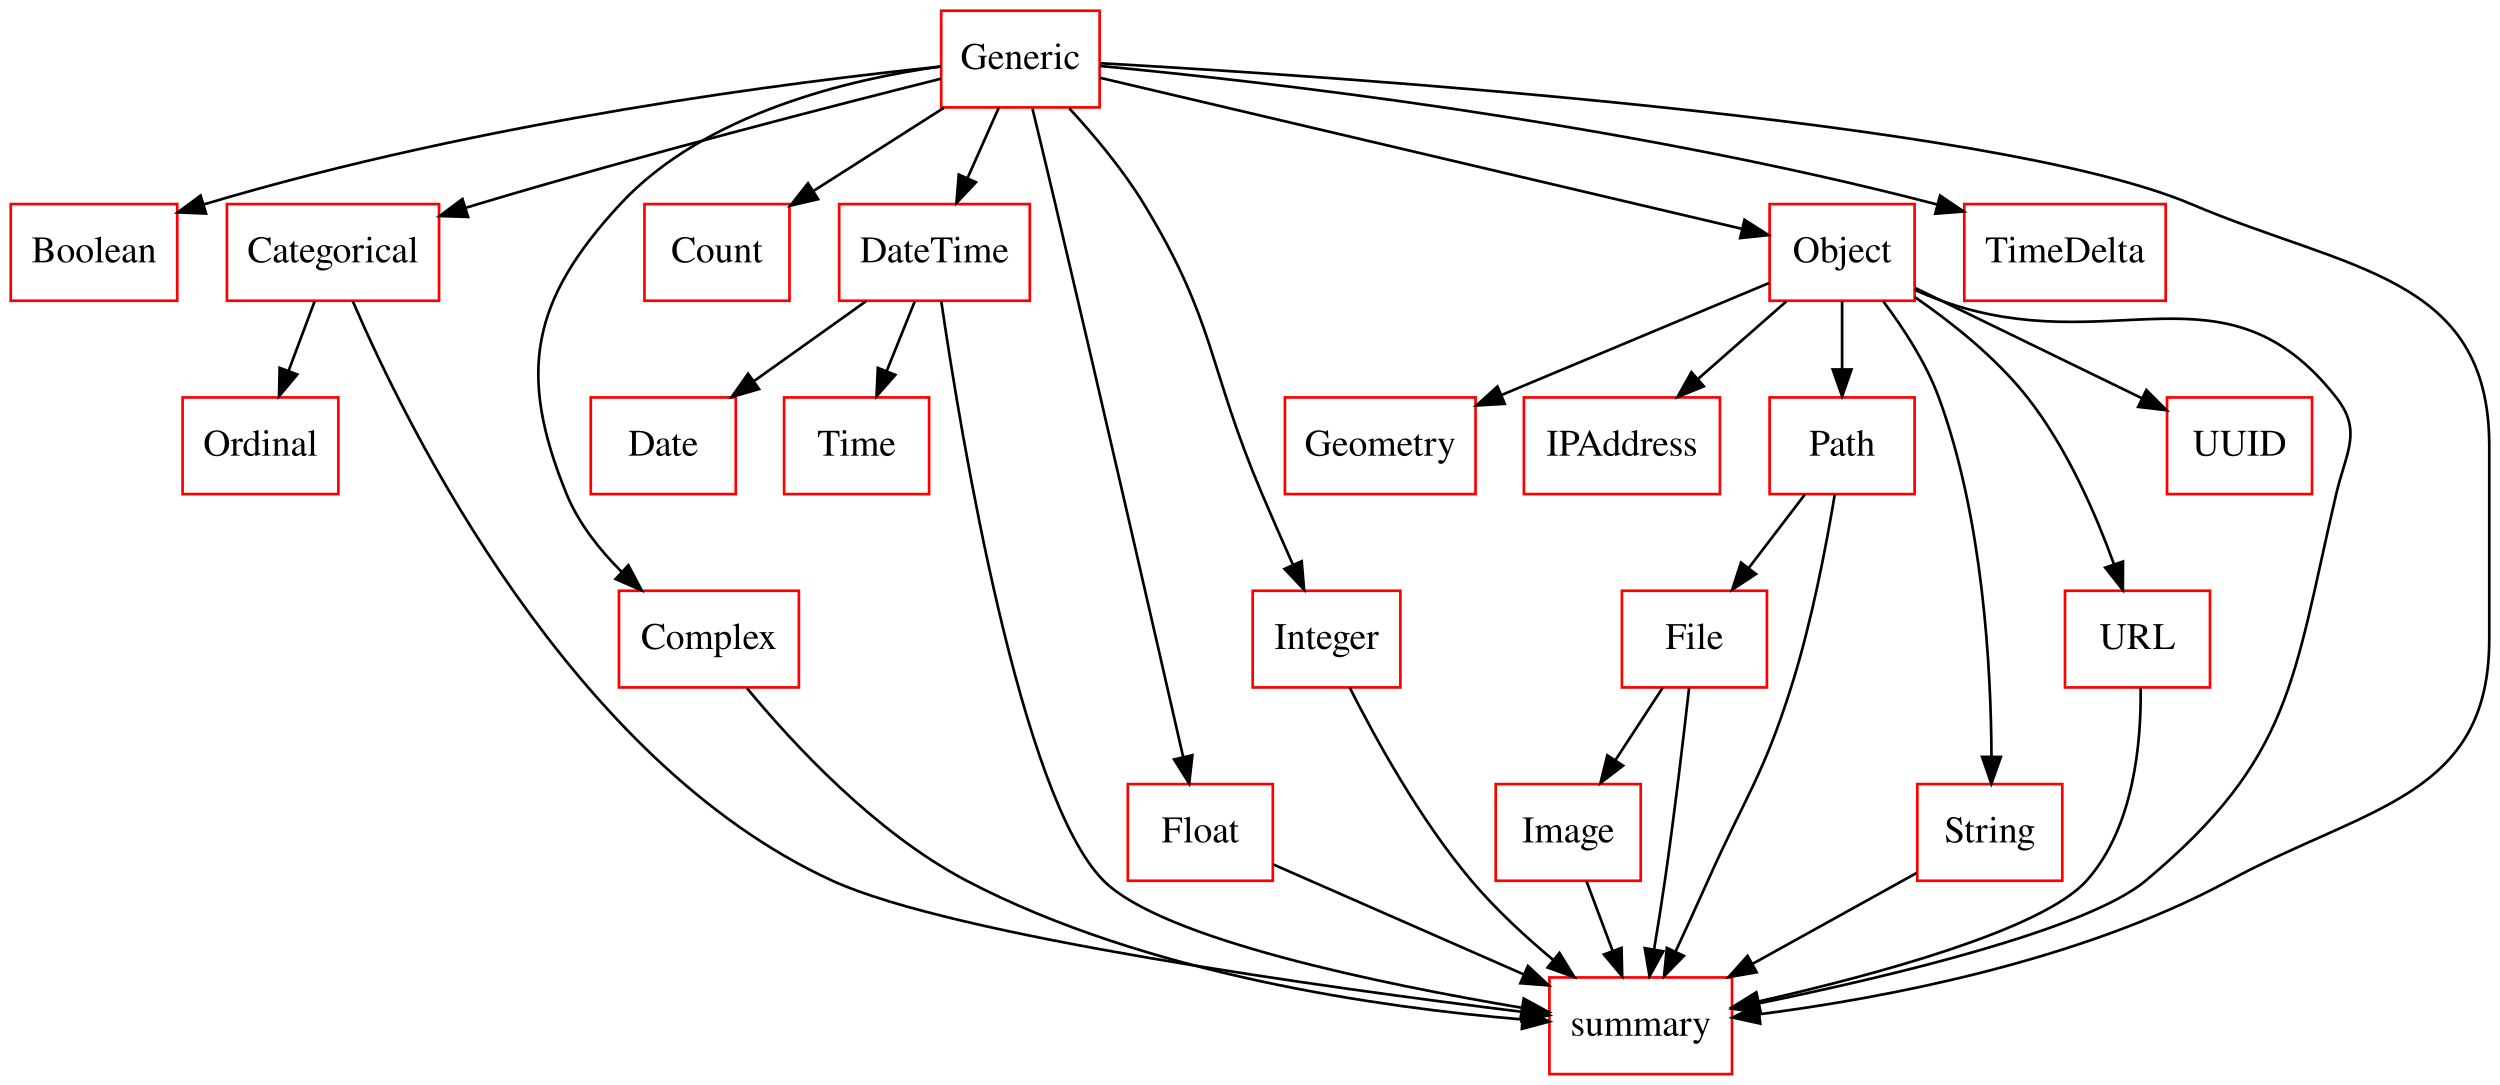
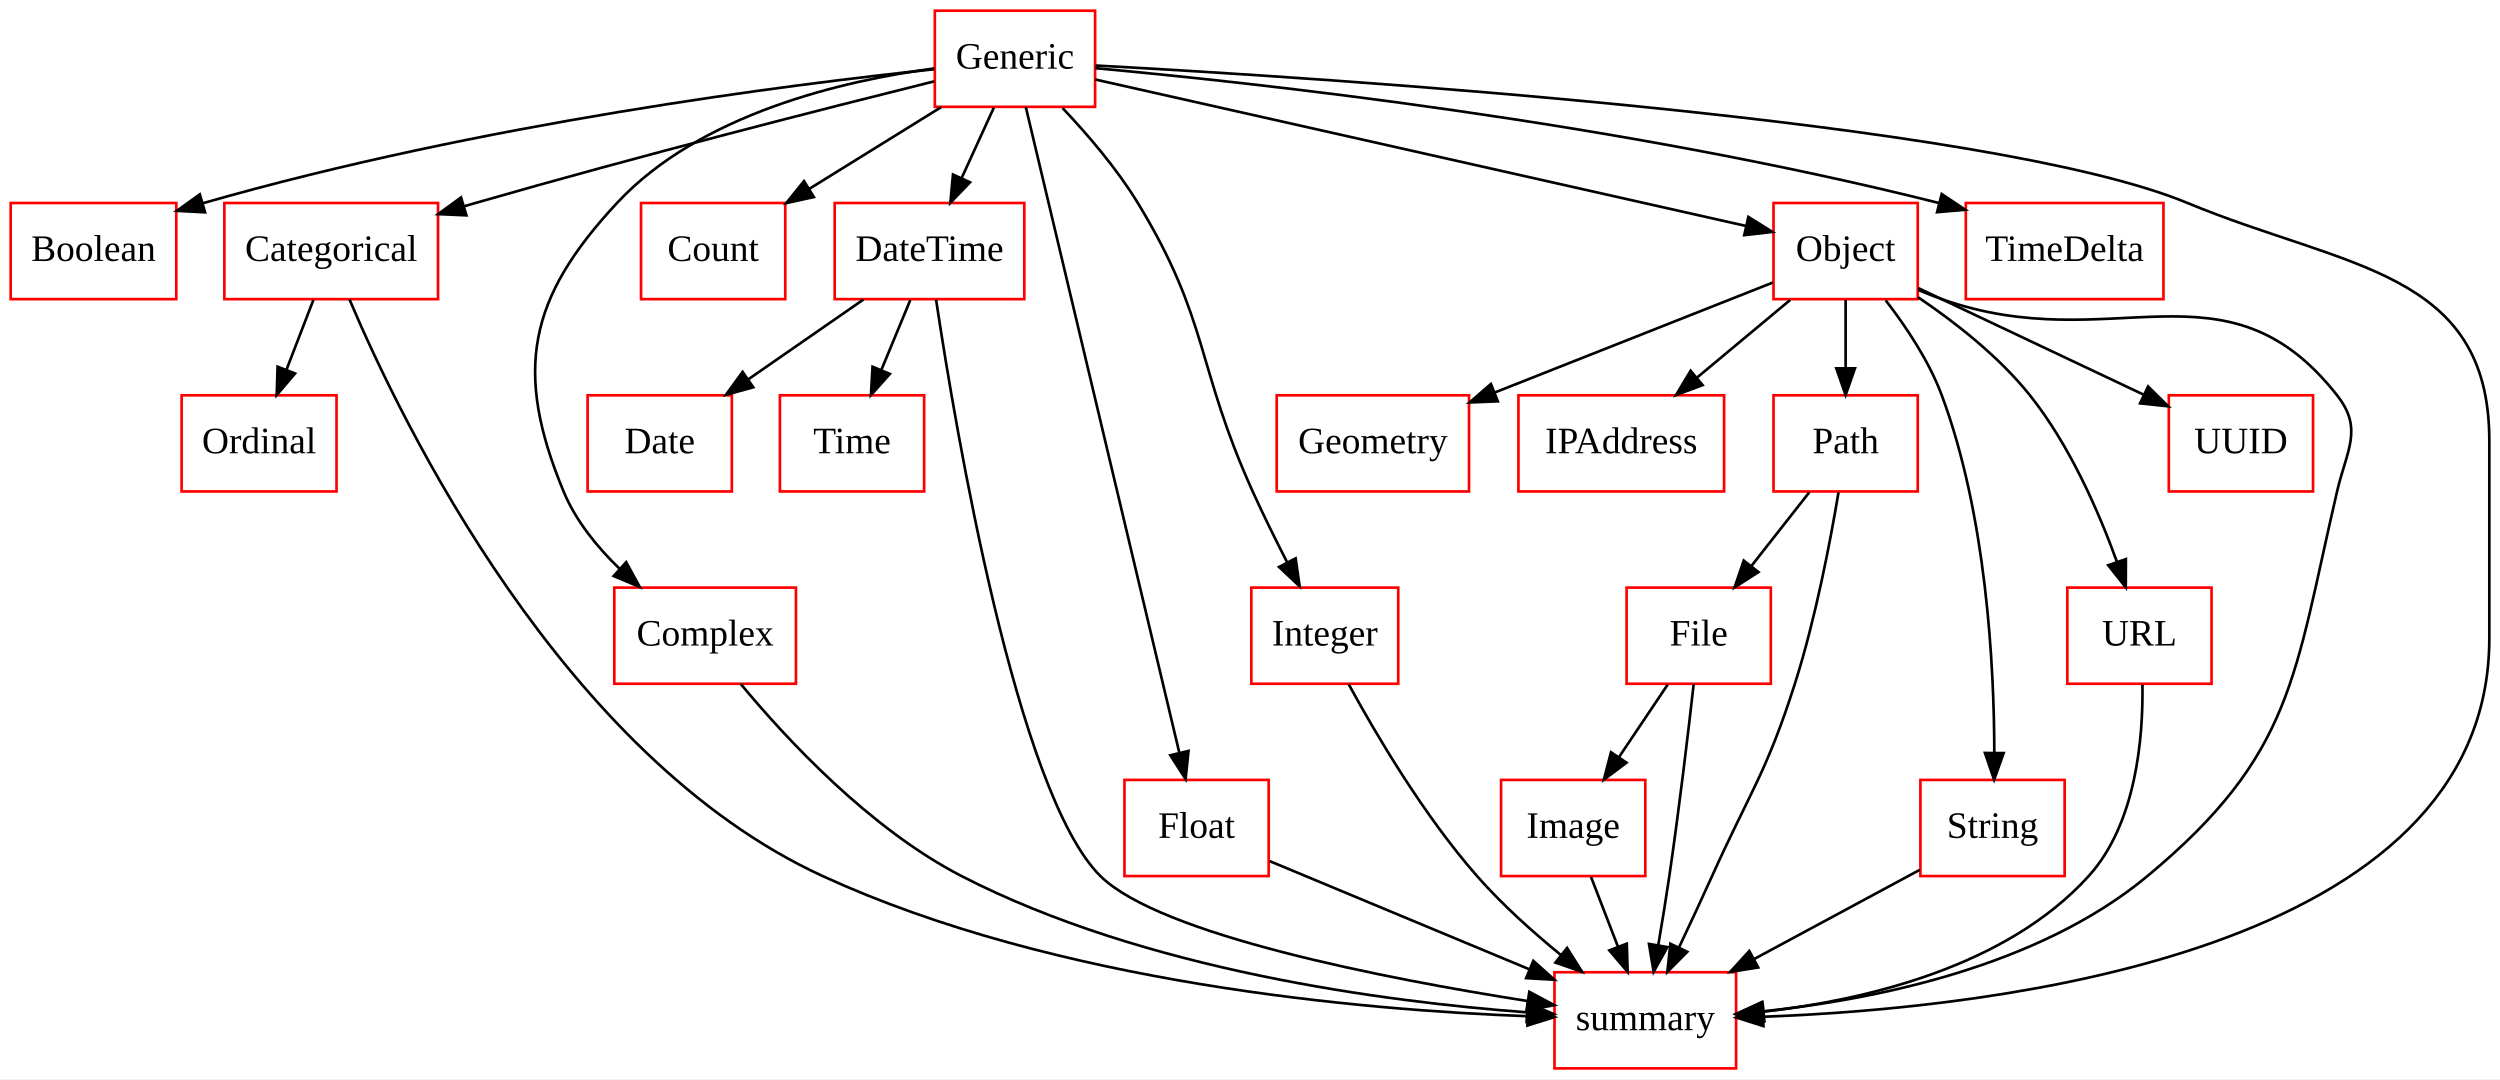
- <svg xmlns="http://www.w3.org/2000/svg" width="931pt" height="404pt" viewBox="0.00 0.00 931.00 404.00">
+ <svg xmlns="http://www.w3.org/2000/svg" width="936pt" height="404pt" viewBox="0.00 0.00 936.00 404.00">
  <g id="graph0" class="graph" transform="scale(1 1) rotate(0) translate(4 400)">
-     <polygon fill="#ffffff" stroke="transparent" points="-4,4 -4,-400 927,-400 927,4 -4,4" />
+     <polygon fill="white" stroke="none" points="-4,4 -4,-400 932,-400 932,4 -4,4" />
    <g id="node1" class="node">
-       <polygon fill="none" stroke="#ff0000" points="62,-324 0,-324 0,-288 62,-288 62,-324" />
-       <text text-anchor="middle" x="31" y="-302.3" font-family="Times,serif" font-size="14.00" fill="#000000">Boolean</text>
+       <polygon fill="none" stroke="red" points="62,-324 0,-324 0,-288 62,-288 62,-324" />
+       <text text-anchor="middle" x="31" y="-302.3" font-family="Times New Roman,serif" font-size="14.00">Boolean</text>
    </g>
    <g id="node2" class="node">
-       <polygon fill="none" stroke="#ff0000" points="159.5,-324 80.5,-324 80.5,-288 159.5,-288 159.5,-324" />
-       <text text-anchor="middle" x="120" y="-302.3" font-family="Times,serif" font-size="14.00" fill="#000000">Categorical</text>
+       <polygon fill="none" stroke="red" points="160,-324 80,-324 80,-288 160,-288 160,-324" />
+       <text text-anchor="middle" x="120" y="-302.3" font-family="Times New Roman,serif" font-size="14.00">Categorical</text>
    </g>
    <g id="node15" class="node">
-       <polygon fill="none" stroke="#ff0000" points="122,-252 64,-252 64,-216 122,-216 122,-252" />
-       <text text-anchor="middle" x="93" y="-230.3" font-family="Times,serif" font-size="14.00" fill="#000000">Ordinal</text>
+       <polygon fill="none" stroke="red" points="122,-252 64,-252 64,-216 122,-216 122,-252" />
+       <text text-anchor="middle" x="93" y="-230.3" font-family="Times New Roman,serif" font-size="14.00">Ordinal</text>
    </g>
    <g id="edge1" class="edge">
-       <path fill="none" stroke="#000000" d="M113.187,-287.831C110.236,-279.962 106.714,-270.571 103.445,-261.853" />
-       <polygon fill="#000000" stroke="#000000" points="106.693,-260.548 99.905,-252.413 100.139,-263.005 106.693,-260.548" />
+       <path fill="none" stroke="black" d="M113.326,-287.697C110.285,-279.813 106.617,-270.304 103.239,-261.546" />
+       <polygon fill="black" stroke="black" points="106.462,-260.175 99.597,-252.104 99.931,-262.694 106.462,-260.175" />
    </g>
    <g id="node22" class="node">
-       <polygon fill="none" stroke="#ff0000" points="641,-36 573,-36 573,0 641,0 641,-36" />
-       <text text-anchor="middle" x="607" y="-14.3" font-family="Times,serif" font-size="14.00" fill="#000000">summary</text>
+       <polygon fill="none" stroke="red" points="646,-36 578,-36 578,-0 646,-0 646,-36" />
+       <text text-anchor="middle" x="612" y="-14.3" font-family="Times New Roman,serif" font-size="14.00">summary</text>
    </g>
    <g id="edge2" class="edge">
-       <path fill="none" stroke="#000000" d="M127.388,-287.795C147.583,-240.885 208.776,-116.454 306,-72 351.1,-51.379 490.665,-32.098 562.809,-23.182" />
-       <polygon fill="#000000" stroke="#000000" points="563.444,-26.631 572.945,-21.943 562.594,-19.683 563.444,-26.631" />
+       <path fill="none" stroke="black" d="M126.846,-287.89C146.293,-242.004 206.822,-116.671 304,-72 391.614,-31.726 506.017,-21.827 567.791,-19.539" />
+       <polygon fill="black" stroke="black" points="568.085,-23.032 577.969,-19.214 567.862,-16.035 568.085,-23.032" />
    </g>
    <g id="node3" class="node">
-       <polygon fill="none" stroke="#ff0000" points="293.5,-180 226.5,-180 226.5,-144 293.5,-144 293.5,-180" />
-       <text text-anchor="middle" x="260" y="-158.3" font-family="Times,serif" font-size="14.00" fill="#000000">Complex</text>
+       <polygon fill="none" stroke="red" points="294,-180 226,-180 226,-144 294,-144 294,-180" />
+       <text text-anchor="middle" x="260" y="-158.3" font-family="Times New Roman,serif" font-size="14.00">Complex</text>
    </g>
    <g id="edge3" class="edge">
-       <path fill="none" stroke="#000000" d="M274.18,-143.72C291.282,-123.004 322.002,-89.809 356,-72 422.675,-37.073 510.602,-24.728 562.733,-20.37" />
-       <polygon fill="#000000" stroke="#000000" points="563.278,-23.839 572.979,-19.579 562.739,-16.86 563.278,-23.839" />
+       <path fill="none" stroke="black" d="M273.297,-143.969C290.226,-123.533 321.454,-89.803 356,-72 424.459,-36.719 514.639,-24.923 567.667,-20.98" />
+       <polygon fill="black" stroke="black" points="568.021,-24.464 577.76,-20.291 567.544,-17.48 568.021,-24.464" />
    </g>
    <g id="node4" class="node">
-       <polygon fill="none" stroke="#ff0000" points="290,-324 236,-324 236,-288 290,-288 290,-324" />
-       <text text-anchor="middle" x="263" y="-302.3" font-family="Times,serif" font-size="14.00" fill="#000000">Count</text>
+       <polygon fill="none" stroke="red" points="290,-324 236,-324 236,-288 290,-288 290,-324" />
+       <text text-anchor="middle" x="263" y="-302.3" font-family="Times New Roman,serif" font-size="14.00">Count</text>
    </g>
    <g id="node5" class="node">
-       <polygon fill="none" stroke="#ff0000" points="270,-252 216,-252 216,-216 270,-216 270,-252" />
-       <text text-anchor="middle" x="243" y="-230.3" font-family="Times,serif" font-size="14.00" fill="#000000">Date</text>
+       <polygon fill="none" stroke="red" points="270,-252 216,-252 216,-216 270,-216 270,-252" />
+       <text text-anchor="middle" x="243" y="-230.3" font-family="Times New Roman,serif" font-size="14.00">Date</text>
    </g>
    <g id="node6" class="node">
-       <polygon fill="none" stroke="#ff0000" points="379.5,-324 308.5,-324 308.5,-288 379.5,-288 379.5,-324" />
-       <text text-anchor="middle" x="344" y="-302.3" font-family="Times,serif" font-size="14.00" fill="#000000">DateTime</text>
+       <polygon fill="none" stroke="red" points="379.5,-324 308.5,-324 308.5,-288 379.5,-288 379.5,-324" />
+       <text text-anchor="middle" x="344" y="-302.3" font-family="Times New Roman,serif" font-size="14.00">DateTime</text>
    </g>
    <g id="edge4" class="edge">
-       <path fill="none" stroke="#000000" d="M318.513,-287.831C305.834,-278.793 290.34,-267.748 276.695,-258.02" />
-       <polygon fill="#000000" stroke="#000000" points="278.653,-255.118 268.478,-252.163 274.589,-260.818 278.653,-255.118" />
+       <path fill="none" stroke="black" d="M319.293,-287.876C306.331,-278.893 290.272,-267.763 276.235,-258.034" />
+       <polygon fill="black" stroke="black" points="278.015,-255.009 267.802,-252.19 274.028,-260.763 278.015,-255.009" />
    </g>
    <g id="node18" class="node">
-       <polygon fill="none" stroke="#ff0000" points="342,-252 288,-252 288,-216 342,-216 342,-252" />
-       <text text-anchor="middle" x="315" y="-230.3" font-family="Times,serif" font-size="14.00" fill="#000000">Time</text>
+       <polygon fill="none" stroke="red" points="342,-252 288,-252 288,-216 342,-216 342,-252" />
+       <text text-anchor="middle" x="315" y="-230.3" font-family="Times New Roman,serif" font-size="14.00">Time</text>
    </g>
    <g id="edge5" class="edge">
-       <path fill="none" stroke="#000000" d="M336.682,-287.831C333.512,-279.962 329.73,-270.571 326.219,-261.853" />
-       <polygon fill="#000000" stroke="#000000" points="329.399,-260.382 322.416,-252.413 322.906,-262.997 329.399,-260.382" />
+       <path fill="none" stroke="black" d="M336.831,-287.697C333.565,-279.813 329.626,-270.304 325.998,-261.546" />
+       <polygon fill="black" stroke="black" points="329.147,-260.003 322.086,-252.104 322.68,-262.683 329.147,-260.003" />
    </g>
    <g id="edge6" class="edge">
-       <path fill="none" stroke="#000000" d="M346.552,-287.67C353.812,-238.083 376.072,-102.95 407,-72 428.748,-50.236 510.76,-33.443 562.769,-24.698" />
-       <polygon fill="#000000" stroke="#000000" points="563.445,-28.134 572.744,-23.057 562.309,-21.227 563.445,-28.134" />
+       <path fill="none" stroke="black" d="M346.471,-287.784C353.773,-239.252 376.713,-102.855 408,-72 430.41,-49.899 514.824,-33.568 567.788,-25.232" />
+       <polygon fill="black" stroke="black" points="568.582,-28.651 577.934,-23.672 567.518,-21.733 568.582,-28.651" />
    </g>
    <g id="node7" class="node">
-       <polygon fill="none" stroke="#ff0000" points="654,-180 600,-180 600,-144 654,-144 654,-180" />
-       <text text-anchor="middle" x="627" y="-158.3" font-family="Times,serif" font-size="14.00" fill="#000000">File</text>
+       <polygon fill="none" stroke="red" points="659,-180 605,-180 605,-144 659,-144 659,-180" />
+       <text text-anchor="middle" x="632" y="-158.3" font-family="Times New Roman,serif" font-size="14.00">File</text>
    </g>
    <g id="node12" class="node">
-       <polygon fill="none" stroke="#ff0000" points="607,-108 553,-108 553,-72 607,-72 607,-108" />
-       <text text-anchor="middle" x="580" y="-86.3" font-family="Times,serif" font-size="14.00" fill="#000000">Image</text>
+       <polygon fill="none" stroke="red" points="612,-108 558,-108 558,-72 612,-72 612,-108" />
+       <text text-anchor="middle" x="585" y="-86.3" font-family="Times New Roman,serif" font-size="14.00">Image</text>
    </g>
    <g id="edge7" class="edge">
-       <path fill="none" stroke="#000000" d="M615.14,-143.831C609.837,-135.708 603.476,-125.964 597.633,-117.012" />
-       <polygon fill="#000000" stroke="#000000" points="600.417,-114.874 592.02,-108.413 594.555,-118.7 600.417,-114.874" />
+       <path fill="none" stroke="black" d="M620.382,-143.697C614.861,-135.474 608.153,-125.483 602.068,-116.421" />
+       <polygon fill="black" stroke="black" points="604.965,-114.456 596.484,-108.104 599.153,-118.358 604.965,-114.456" />
    </g>
    <g id="edge8" class="edge">
-       <path fill="none" stroke="#000000" d="M624.999,-143.697C622.954,-125.49 619.576,-96.772 616,-72 614.797,-63.666 613.348,-54.633 611.969,-46.383" />
-       <polygon fill="#000000" stroke="#000000" points="615.409,-45.735 610.282,-36.463 608.508,-46.909 615.409,-45.735" />
+       <path fill="none" stroke="black" d="M630.12,-143.907C628.092,-125.966 624.659,-96.955 621,-72 619.762,-63.559 618.261,-54.389 616.842,-46.087" />
+       <polygon fill="black" stroke="black" points="620.277,-45.407 615.115,-36.155 613.38,-46.606 620.277,-45.407" />
    </g>
    <g id="node8" class="node">
-       <polygon fill="none" stroke="#ff0000" points="470,-108 416,-108 416,-72 470,-72 470,-108" />
-       <text text-anchor="middle" x="443" y="-86.3" font-family="Times,serif" font-size="14.00" fill="#000000">Float</text>
+       <polygon fill="none" stroke="red" points="471,-108 417,-108 417,-72 471,-72 471,-108" />
+       <text text-anchor="middle" x="444" y="-86.3" font-family="Times New Roman,serif" font-size="14.00">Float</text>
    </g>
    <g id="edge9" class="edge">
-       <path fill="none" stroke="#000000" d="M470.081,-78.111C495.448,-66.974 533.792,-50.14 563.456,-37.117" />
-       <polygon fill="#000000" stroke="#000000" points="565.005,-40.259 572.754,-33.035 562.191,-33.85 565.005,-40.259" />
+       <path fill="none" stroke="black" d="M471.366,-77.597C497.626,-66.656 537.709,-49.955 568.373,-37.178" />
+       <polygon fill="black" stroke="black" points="570.084,-40.257 577.969,-33.18 567.392,-33.795 570.084,-40.257" />
    </g>
    <g id="node9" class="node">
-       <polygon fill="none" stroke="#ff0000" points="405.5,-396 346.5,-396 346.5,-360 405.5,-360 405.5,-396" />
-       <text text-anchor="middle" x="376" y="-374.3" font-family="Times,serif" font-size="14.00" fill="#000000">Generic</text>
+       <polygon fill="none" stroke="red" points="406,-396 346,-396 346,-360 406,-360 406,-396" />
+       <text text-anchor="middle" x="376" y="-374.3" font-family="Times New Roman,serif" font-size="14.00">Generic</text>
+     </g>
+     <g id="edge10" class="edge">
+       <path fill="none" stroke="black" d="M345.603,-374.058C291.821,-368.355 176.46,-353.89 71.947,-323.913" />
+       <polygon fill="black" stroke="black" points="72.773,-320.508 62.193,-321.06 70.808,-327.227 72.773,-320.508" />
    </g>
    <g id="edge11" class="edge">
-       <path fill="none" stroke="#000000" d="M346.413,-375.221C292.928,-369.678 176.725,-355.248 71.937,-323.889" />
-       <polygon fill="#000000" stroke="#000000" points="72.745,-320.476 62.159,-320.902 70.7,-327.171 72.745,-320.476" />
-     </g>
-     <g id="edge10" class="edge">
-       <path fill="none" stroke="#000000" d="M346.404,-370.686C306.899,-360.787 234.847,-342.256 174,-324 172.551,-323.565 171.081,-323.118 169.6,-322.661" />
-       <polygon fill="#000000" stroke="#000000" points="170.315,-319.217 159.725,-319.545 168.208,-325.892 170.315,-319.217" />
+       <path fill="none" stroke="black" d="M345.759,-369.551C306.151,-359.684 234.616,-341.482 174,-324 172.583,-323.591 171.148,-323.172 169.699,-322.746" />
+       <polygon fill="black" stroke="black" points="170.623,-319.369 160.039,-319.842 168.608,-326.072 170.623,-319.369" />
    </g>
    <g id="edge12" class="edge">
-       <path fill="none" stroke="#000000" d="M346.419,-375.267C312.762,-370.573 258.408,-357.915 227,-324 193.832,-288.183 188.53,-261.187 207,-216 211.459,-205.091 219.303,-195.195 227.61,-186.943" />
-       <polygon fill="#000000" stroke="#000000" points="230.005,-189.496 234.957,-180.131 225.245,-184.364 230.005,-189.496" />
+       <path fill="none" stroke="black" d="M345.828,-374.401C312.139,-369.881 258.254,-357.549 227,-324 193.725,-288.282 188.319,-261.1 207,-216 211.545,-205.028 219.585,-195.143 228.051,-186.964" />
+       <polygon fill="black" stroke="black" points="230.437,-189.526 235.523,-180.232 225.751,-184.326 230.437,-189.526" />
    </g>
    <g id="edge13" class="edge">
-       <path fill="none" stroke="#000000" d="M347.485,-359.831C332.701,-350.411 314.496,-338.812 298.776,-328.796" />
-       <polygon fill="#000000" stroke="#000000" points="300.651,-325.84 290.336,-323.418 296.889,-331.743 300.651,-325.84" />
+       <path fill="none" stroke="black" d="M348.357,-359.876C333.472,-350.655 314.934,-339.172 298.941,-329.265" />
+       <polygon fill="black" stroke="black" points="300.702,-326.238 290.358,-323.947 297.015,-332.189 300.702,-326.238" />
+     </g>
+     <g id="edge14" class="edge">
+       <path fill="none" stroke="black" d="M368.09,-359.697C364.447,-351.728 360.046,-342.1 356.006,-333.264" />
+       <polygon fill="black" stroke="black" points="359.16,-331.744 351.819,-324.104 352.794,-334.654 359.16,-331.744" />
+     </g>
+     <g id="edge15" class="edge">
+       <path fill="none" stroke="black" d="M380.05,-359.966C391.409,-312.192 423.642,-176.623 437.517,-118.266" />
+       <polygon fill="black" stroke="black" points="440.977,-118.845 439.885,-108.306 434.167,-117.226 440.977,-118.845" />
+     </g>
+     <g id="node13" class="node">
+       <polygon fill="none" stroke="red" points="519.5,-180 464.5,-180 464.5,-144 519.5,-144 519.5,-180" />
+       <text text-anchor="middle" x="492" y="-158.3" font-family="Times New Roman,serif" font-size="14.00">Integer</text>
    </g>
    <g id="edge16" class="edge">
-       <path fill="none" stroke="#000000" d="M367.925,-359.831C364.39,-351.877 360.164,-342.369 356.254,-333.572" />
-       <polygon fill="#000000" stroke="#000000" points="359.443,-332.13 352.184,-324.413 353.047,-334.973 359.443,-332.13" />
-     </g>
-     <g id="edge14" class="edge">
-       <path fill="none" stroke="#000000" d="M380.495,-359.516C383.019,-349.092 386.212,-335.826 389,-324 406.499,-249.771 426.561,-162.152 436.589,-118.174" />
-       <polygon fill="#000000" stroke="#000000" points="440.048,-118.746 438.857,-108.218 433.223,-117.191 440.048,-118.746" />
-     </g>
-     <g id="node13" class="node">
-       <polygon fill="none" stroke="#ff0000" points="517.5,-180 462.5,-180 462.5,-144 517.5,-144 517.5,-180" />
-       <text text-anchor="middle" x="490" y="-158.3" font-family="Times,serif" font-size="14.00" fill="#000000">Integer</text>
+       <path fill="none" stroke="black" d="M393.812,-359.551C403.106,-349.743 414.144,-336.905 422,-324 448.866,-279.87 443.696,-263.068 465,-216 468.96,-207.251 473.606,-197.864 477.917,-189.457" />
+       <polygon fill="black" stroke="black" points="481.083,-190.956 482.588,-180.469 474.871,-187.728 481.083,-190.956" />
+     </g>
+     <g id="node14" class="node">
+       <polygon fill="none" stroke="red" points="714,-324 660,-324 660,-288 714,-288 714,-324" />
+       <text text-anchor="middle" x="687" y="-302.3" font-family="Times New Roman,serif" font-size="14.00">Object</text>
+     </g>
+     <g id="edge17" class="edge">
+       <path fill="none" stroke="black" d="M406.103,-370.225C463.285,-357.354 587.457,-329.405 649.765,-315.381" />
+       <polygon fill="black" stroke="black" points="650.586,-318.784 659.573,-313.173 649.049,-311.955 650.586,-318.784" />
+     </g>
+     <g id="node19" class="node">
+       <polygon fill="none" stroke="red" points="806,-324 732,-324 732,-288 806,-288 806,-324" />
+       <text text-anchor="middle" x="769" y="-302.3" font-family="Times New Roman,serif" font-size="14.00">TimeDelta</text>
    </g>
    <g id="edge18" class="edge">
-       <path fill="none" stroke="#000000" d="M394.201,-359.656C403.382,-349.704 414.195,-336.839 422,-324 448.924,-279.711 445.695,-263.688 466,-216 469.64,-207.452 473.708,-198.194 477.446,-189.798" />
-       <polygon fill="#000000" stroke="#000000" points="480.747,-190.989 481.637,-180.432 474.358,-188.13 480.747,-190.989" />
-     </g>
-     <g id="node14" class="node">
-       <polygon fill="none" stroke="#ff0000" points="709,-324 655,-324 655,-288 709,-288 709,-324" />
-       <text text-anchor="middle" x="682" y="-302.3" font-family="Times,serif" font-size="14.00" fill="#000000">Object</text>
-     </g>
-     <g id="edge17" class="edge">
-       <path fill="none" stroke="#000000" d="M405.619,-371.031C461.624,-357.853 582.939,-329.308 644.517,-314.82" />
-       <polygon fill="#000000" stroke="#000000" points="645.648,-318.149 654.58,-312.452 644.044,-311.335 645.648,-318.149" />
-     </g>
-     <g id="node19" class="node">
-       <polygon fill="none" stroke="#ff0000" points="802.5,-324 727.5,-324 727.5,-288 802.5,-288 802.5,-324" />
-       <text text-anchor="middle" x="765" y="-302.3" font-family="Times,serif" font-size="14.00" fill="#000000">TimeDelta</text>
-     </g>
-     <g id="edge15" class="edge">
-       <path fill="none" stroke="#000000" d="M405.712,-375.419C464.021,-369.905 597.476,-355.077 717.537,-323.809" />
-       <polygon fill="#000000" stroke="#000000" points="718.49,-327.178 727.26,-321.233 716.697,-320.411 718.49,-327.178" />
+       <path fill="none" stroke="black" d="M406.118,-374.469C465.231,-369.062 600.555,-354.515 721.964,-323.983" />
+       <polygon fill="black" stroke="black" points="722.975,-327.337 731.795,-321.467 721.239,-320.556 722.975,-327.337" />
    </g>
    <g id="edge19" class="edge">
-       <path fill="none" stroke="#000000" d="M405.728,-376.45C491.54,-371.644 738.218,-355.391 812,-324 870.442,-299.135 923,-297.512 923,-234 923,-234 923,-234 923,-162 923,-103.19 877.754,-99.93 826,-72 770.093,-41.829 697.095,-28.212 651.12,-22.284" />
-       <polygon fill="#000000" stroke="#000000" points="651.522,-18.807 641.171,-21.067 650.672,-25.755 651.522,-18.807" />
+       <path fill="none" stroke="black" d="M406.218,-375.476C492.839,-370.775 740.558,-354.917 815,-324 874.04,-299.48 928,-298.929 928,-235 928,-235 928,-235 928,-161 928,-43.24 743.161,-22.547 656.217,-19.328" />
+       <polygon fill="black" stroke="black" points="656.221,-15.826 646.118,-19.016 656.005,-22.823 656.221,-15.826" />
    </g>
    <g id="node10" class="node">
-       <polygon fill="none" stroke="#ff0000" points="545.5,-252 474.5,-252 474.5,-216 545.5,-216 545.5,-252" />
-       <text text-anchor="middle" x="510" y="-230.3" font-family="Times,serif" font-size="14.00" fill="#000000">Geometry</text>
+       <polygon fill="none" stroke="red" points="546,-252 474,-252 474,-216 546,-216 546,-252" />
+       <text text-anchor="middle" x="510" y="-230.3" font-family="Times New Roman,serif" font-size="14.00">Geometry</text>
    </g>
    <g id="node11" class="node">
-       <polygon fill="none" stroke="#ff0000" points="636.5,-252 563.5,-252 563.5,-216 636.5,-216 636.5,-252" />
-       <text text-anchor="middle" x="600" y="-230.3" font-family="Times,serif" font-size="14.00" fill="#000000">IPAddress</text>
+       <polygon fill="none" stroke="red" points="641.5,-252 564.5,-252 564.5,-216 641.5,-216 641.5,-252" />
+       <text text-anchor="middle" x="603" y="-230.3" font-family="Times New Roman,serif" font-size="14.00">IPAddress</text>
    </g>
    <g id="edge20" class="edge">
-       <path fill="none" stroke="#000000" d="M586.813,-71.831C589.764,-63.962 593.286,-54.571 596.555,-45.853" />
-       <polygon fill="#000000" stroke="#000000" points="599.861,-47.005 600.095,-36.413 593.307,-44.548 599.861,-47.005" />
+       <path fill="none" stroke="black" d="M591.674,-71.697C594.715,-63.813 598.383,-54.304 601.761,-45.546" />
+       <polygon fill="black" stroke="black" points="605.069,-46.694 605.403,-36.104 598.538,-44.175 605.069,-46.694" />
    </g>
    <g id="edge21" class="edge">
-       <path fill="none" stroke="#000000" d="M498.615,-143.981C508.184,-124.974 524.836,-94.692 544,-72 552.962,-61.388 564.11,-51.109 574.527,-42.418" />
-       <polygon fill="#000000" stroke="#000000" points="576.746,-45.124 582.301,-36.102 572.333,-39.691 576.746,-45.124" />
+       <path fill="none" stroke="black" d="M500.915,-143.882C511.12,-125.147 529.025,-94.751 549,-72 558.318,-61.387 569.829,-51.07 580.452,-42.403" />
+       <polygon fill="black" stroke="black" points="582.704,-45.084 588.351,-36.119 578.346,-39.606 582.704,-45.084" />
+     </g>
+     <g id="edge22" class="edge">
+       <path fill="none" stroke="black" d="M659.732,-294.216C632.018,-283.256 588.591,-266.081 555.628,-253.045" />
+       <polygon fill="black" stroke="black" points="556.784,-249.738 546.197,-249.315 554.209,-256.248 556.784,-249.738" />
+     </g>
+     <g id="edge23" class="edge">
+       <path fill="none" stroke="black" d="M666.236,-287.697C655.759,-278.965 642.889,-268.24 631.5,-258.75" />
+       <polygon fill="black" stroke="black" points="633.448,-255.817 623.525,-252.104 628.967,-261.195 633.448,-255.817" />
+     </g>
+     <g id="node16" class="node">
+       <polygon fill="none" stroke="red" points="714,-252 660,-252 660,-216 714,-216 714,-252" />
+       <text text-anchor="middle" x="687" y="-230.3" font-family="Times New Roman,serif" font-size="14.00">Path</text>
+     </g>
+     <g id="edge24" class="edge">
+       <path fill="none" stroke="black" d="M687,-287.697C687,-279.983 687,-270.712 687,-262.112" />
+       <polygon fill="black" stroke="black" points="690.5,-262.104 687,-252.104 683.5,-262.104 690.5,-262.104" />
+     </g>
+     <g id="node17" class="node">
+       <polygon fill="none" stroke="red" points="769,-108 715,-108 715,-72 769,-72 769,-108" />
+       <text text-anchor="middle" x="742" y="-86.3" font-family="Times New Roman,serif" font-size="14.00">String</text>
+     </g>
+     <g id="edge25" class="edge">
+       <path fill="none" stroke="black" d="M701.998,-287.566C709.582,-277.762 718.179,-264.923 723,-252 739.705,-207.222 742.608,-151.012 742.67,-118.236" />
+       <polygon fill="black" stroke="black" points="746.169,-118.045 742.598,-108.07 739.169,-118.095 746.169,-118.045" />
+     </g>
+     <g id="node20" class="node">
+       <polygon fill="none" stroke="red" points="824,-180 770,-180 770,-144 824,-144 824,-180" />
+       <text text-anchor="middle" x="797" y="-158.3" font-family="Times New Roman,serif" font-size="14.00">URL</text>
    </g>
    <g id="edge26" class="edge">
-       <path fill="none" stroke="#000000" d="M654.746,-294.591C628.048,-283.416 586.882,-266.183 555.266,-252.949" />
-       <polygon fill="#000000" stroke="#000000" points="556.364,-249.614 545.788,-248.981 553.661,-256.071 556.364,-249.614" />
-     </g>
-     <g id="edge23" class="edge">
-       <path fill="none" stroke="#000000" d="M661.308,-287.831C651.305,-279.048 639.145,-268.371 628.3,-258.849" />
-       <polygon fill="#000000" stroke="#000000" points="630.509,-256.131 620.685,-252.163 625.891,-261.391 630.509,-256.131" />
-     </g>
-     <g id="node16" class="node">
-       <polygon fill="none" stroke="#ff0000" points="709,-252 655,-252 655,-216 709,-216 709,-252" />
-       <text text-anchor="middle" x="682" y="-230.3" font-family="Times,serif" font-size="14.00" fill="#000000">Path</text>
-     </g>
-     <g id="edge25" class="edge">
-       <path fill="none" stroke="#000000" d="M682,-287.831C682,-280.131 682,-270.974 682,-262.417" />
-       <polygon fill="#000000" stroke="#000000" points="685.5,-262.413 682,-252.413 678.5,-262.413 685.5,-262.413" />
-     </g>
-     <g id="node17" class="node">
-       <polygon fill="none" stroke="#ff0000" points="764,-108 710,-108 710,-72 764,-72 764,-108" />
-       <text text-anchor="middle" x="737" y="-86.3" font-family="Times,serif" font-size="14.00" fill="#000000">String</text>
-     </g>
-     <g id="edge22" class="edge">
-       <path fill="none" stroke="#000000" d="M697.365,-287.707C704.857,-277.77 713.256,-264.901 718,-252 734.42,-207.347 737.471,-151.53 737.629,-118.434" />
-       <polygon fill="#000000" stroke="#000000" points="741.128,-118.116 737.586,-108.131 734.128,-118.145 741.128,-118.116" />
-     </g>
-     <g id="node20" class="node">
-       <polygon fill="none" stroke="#ff0000" points="819,-180 765,-180 765,-144 819,-144 819,-180" />
-       <text text-anchor="middle" x="792" y="-158.3" font-family="Times,serif" font-size="14.00" fill="#000000">URL</text>
-     </g>
-     <g id="edge24" class="edge">
-       <path fill="none" stroke="#000000" d="M709.147,-289.321C723.043,-279.739 739.424,-266.699 751,-252 765.678,-233.363 776.455,-208.626 783.267,-189.804" />
-       <polygon fill="#000000" stroke="#000000" points="786.593,-190.893 786.554,-180.298 779.978,-188.605 786.593,-190.893" />
+       <path fill="none" stroke="black" d="M714.134,-288.705C728.027,-279.322 744.408,-266.52 756,-252 770.867,-233.379 781.738,-208.493 788.537,-189.771" />
+       <polygon fill="black" stroke="black" points="791.927,-190.677 791.894,-180.083 785.312,-188.385 791.927,-190.677" />
    </g>
    <g id="node21" class="node">
-       <polygon fill="none" stroke="#ff0000" points="857,-252 803,-252 803,-216 857,-216 857,-252" />
-       <text text-anchor="middle" x="830" y="-230.3" font-family="Times,serif" font-size="14.00" fill="#000000">UUID</text>
+       <polygon fill="none" stroke="red" points="862,-252 808,-252 808,-216 862,-216 862,-252" />
+       <text text-anchor="middle" x="835" y="-230.3" font-family="Times New Roman,serif" font-size="14.00">UUID</text>
    </g>
    <g id="edge27" class="edge">
-       <path fill="none" stroke="#000000" d="M709.145,-292.794C732.854,-281.26 767.464,-264.423 793.576,-251.72" />
-       <polygon fill="#000000" stroke="#000000" points="795.315,-254.766 802.776,-247.244 792.253,-248.471 795.315,-254.766" />
+       <path fill="none" stroke="black" d="M714.145,-292.161C737.854,-280.947 772.464,-264.578 798.576,-252.227" />
+       <polygon fill="black" stroke="black" points="800.233,-255.316 807.776,-247.876 797.24,-248.988 800.233,-255.316" />
    </g>
    <g id="edge28" class="edge">
-       <path fill="none" stroke="#000000" d="M709.198,-291.967C712.458,-290.525 715.775,-289.164 719,-288 782.267,-265.158 824.478,-304.918 866,-252 875.877,-239.412 869.633,-231.582 866,-216 849.799,-146.507 849.75,-117.762 795,-72 773.168,-53.752 699.358,-36.255 650.976,-26.345" />
-       <polygon fill="#000000" stroke="#000000" points="651.56,-22.892 641.066,-24.348 650.178,-29.755 651.56,-22.892" />
+       <path fill="none" stroke="black" d="M714.276,-291.42C717.188,-290.181 720.133,-289.014 723,-288 786.823,-265.431 829.169,-305.225 871,-252 880.887,-239.42 874.633,-231.582 871,-216 854.799,-146.507 854.863,-117.627 800,-72 759.019,-37.918 697.49,-25.708 656.094,-21.36" />
+       <polygon fill="black" stroke="black" points="656.311,-17.865 646.028,-20.415 655.657,-24.834 656.311,-17.865" />
    </g>
    <g id="edge29" class="edge">
-       <path fill="none" stroke="#000000" d="M668.121,-215.831C661.786,-207.539 654.162,-197.557 647.207,-188.453" />
-       <polygon fill="#000000" stroke="#000000" points="649.918,-186.235 641.066,-180.413 644.355,-190.485 649.918,-186.235" />
+       <path fill="none" stroke="black" d="M673.404,-215.697C666.877,-207.389 658.932,-197.277 651.753,-188.141" />
+       <polygon fill="black" stroke="black" points="654.369,-185.805 645.439,-180.104 648.865,-190.13 654.369,-185.805" />
    </g>
    <g id="edge30" class="edge">
-       <path fill="none" stroke="#000000" d="M679.249,-215.798C676.219,-197.422 670.729,-168.354 663,-144 652.461,-110.792 646.209,-103.811 632,-72 628.143,-63.365 623.847,-54 619.92,-45.531" />
-       <polygon fill="#000000" stroke="#000000" points="623.08,-44.026 615.686,-36.438 616.734,-46.981 623.08,-44.026" />
+       <path fill="none" stroke="black" d="M684.339,-215.678C681.315,-197.55 675.77,-168.387 668,-144 657.423,-110.804 651.323,-103.76 637,-72 633.05,-63.24 628.611,-53.73 624.582,-45.215" />
+       <polygon fill="black" stroke="black" points="627.711,-43.645 620.256,-36.117 621.39,-46.651 627.711,-43.645" />
    </g>
    <g id="edge31" class="edge">
-       <path fill="none" stroke="#000000" d="M709.748,-74.906C692.057,-65.108 668.657,-52.149 648.657,-41.072" />
-       <polygon fill="#000000" stroke="#000000" points="650.184,-37.916 639.74,-36.133 646.792,-44.04 650.184,-37.916" />
+       <path fill="none" stroke="black" d="M714.748,-74.326C696.799,-64.661 672.973,-51.831 652.784,-40.96" />
+       <polygon fill="black" stroke="black" points="654.262,-37.781 643.798,-36.122 650.943,-43.944 654.262,-37.781" />
    </g>
    <g id="edge32" class="edge">
-       <path fill="none" stroke="#000000" d="M793.177,-143.761C793.449,-123.705 790.721,-91.716 773,-72 756.554,-53.703 694.203,-36.895 650.786,-27.046" />
-       <polygon fill="#000000" stroke="#000000" points="651.537,-23.628 641.016,-24.874 650.018,-30.461 651.537,-23.628" />
+       <path fill="none" stroke="black" d="M798.125,-143.654C798.434,-123.854 795.82,-91.672 778,-72 747.089,-37.877 694.262,-25.594 656.502,-21.244" />
+       <polygon fill="black" stroke="black" points="656.582,-17.734 646.282,-20.216 655.881,-24.699 656.582,-17.734" />
    </g>
  </g>
</svg>
